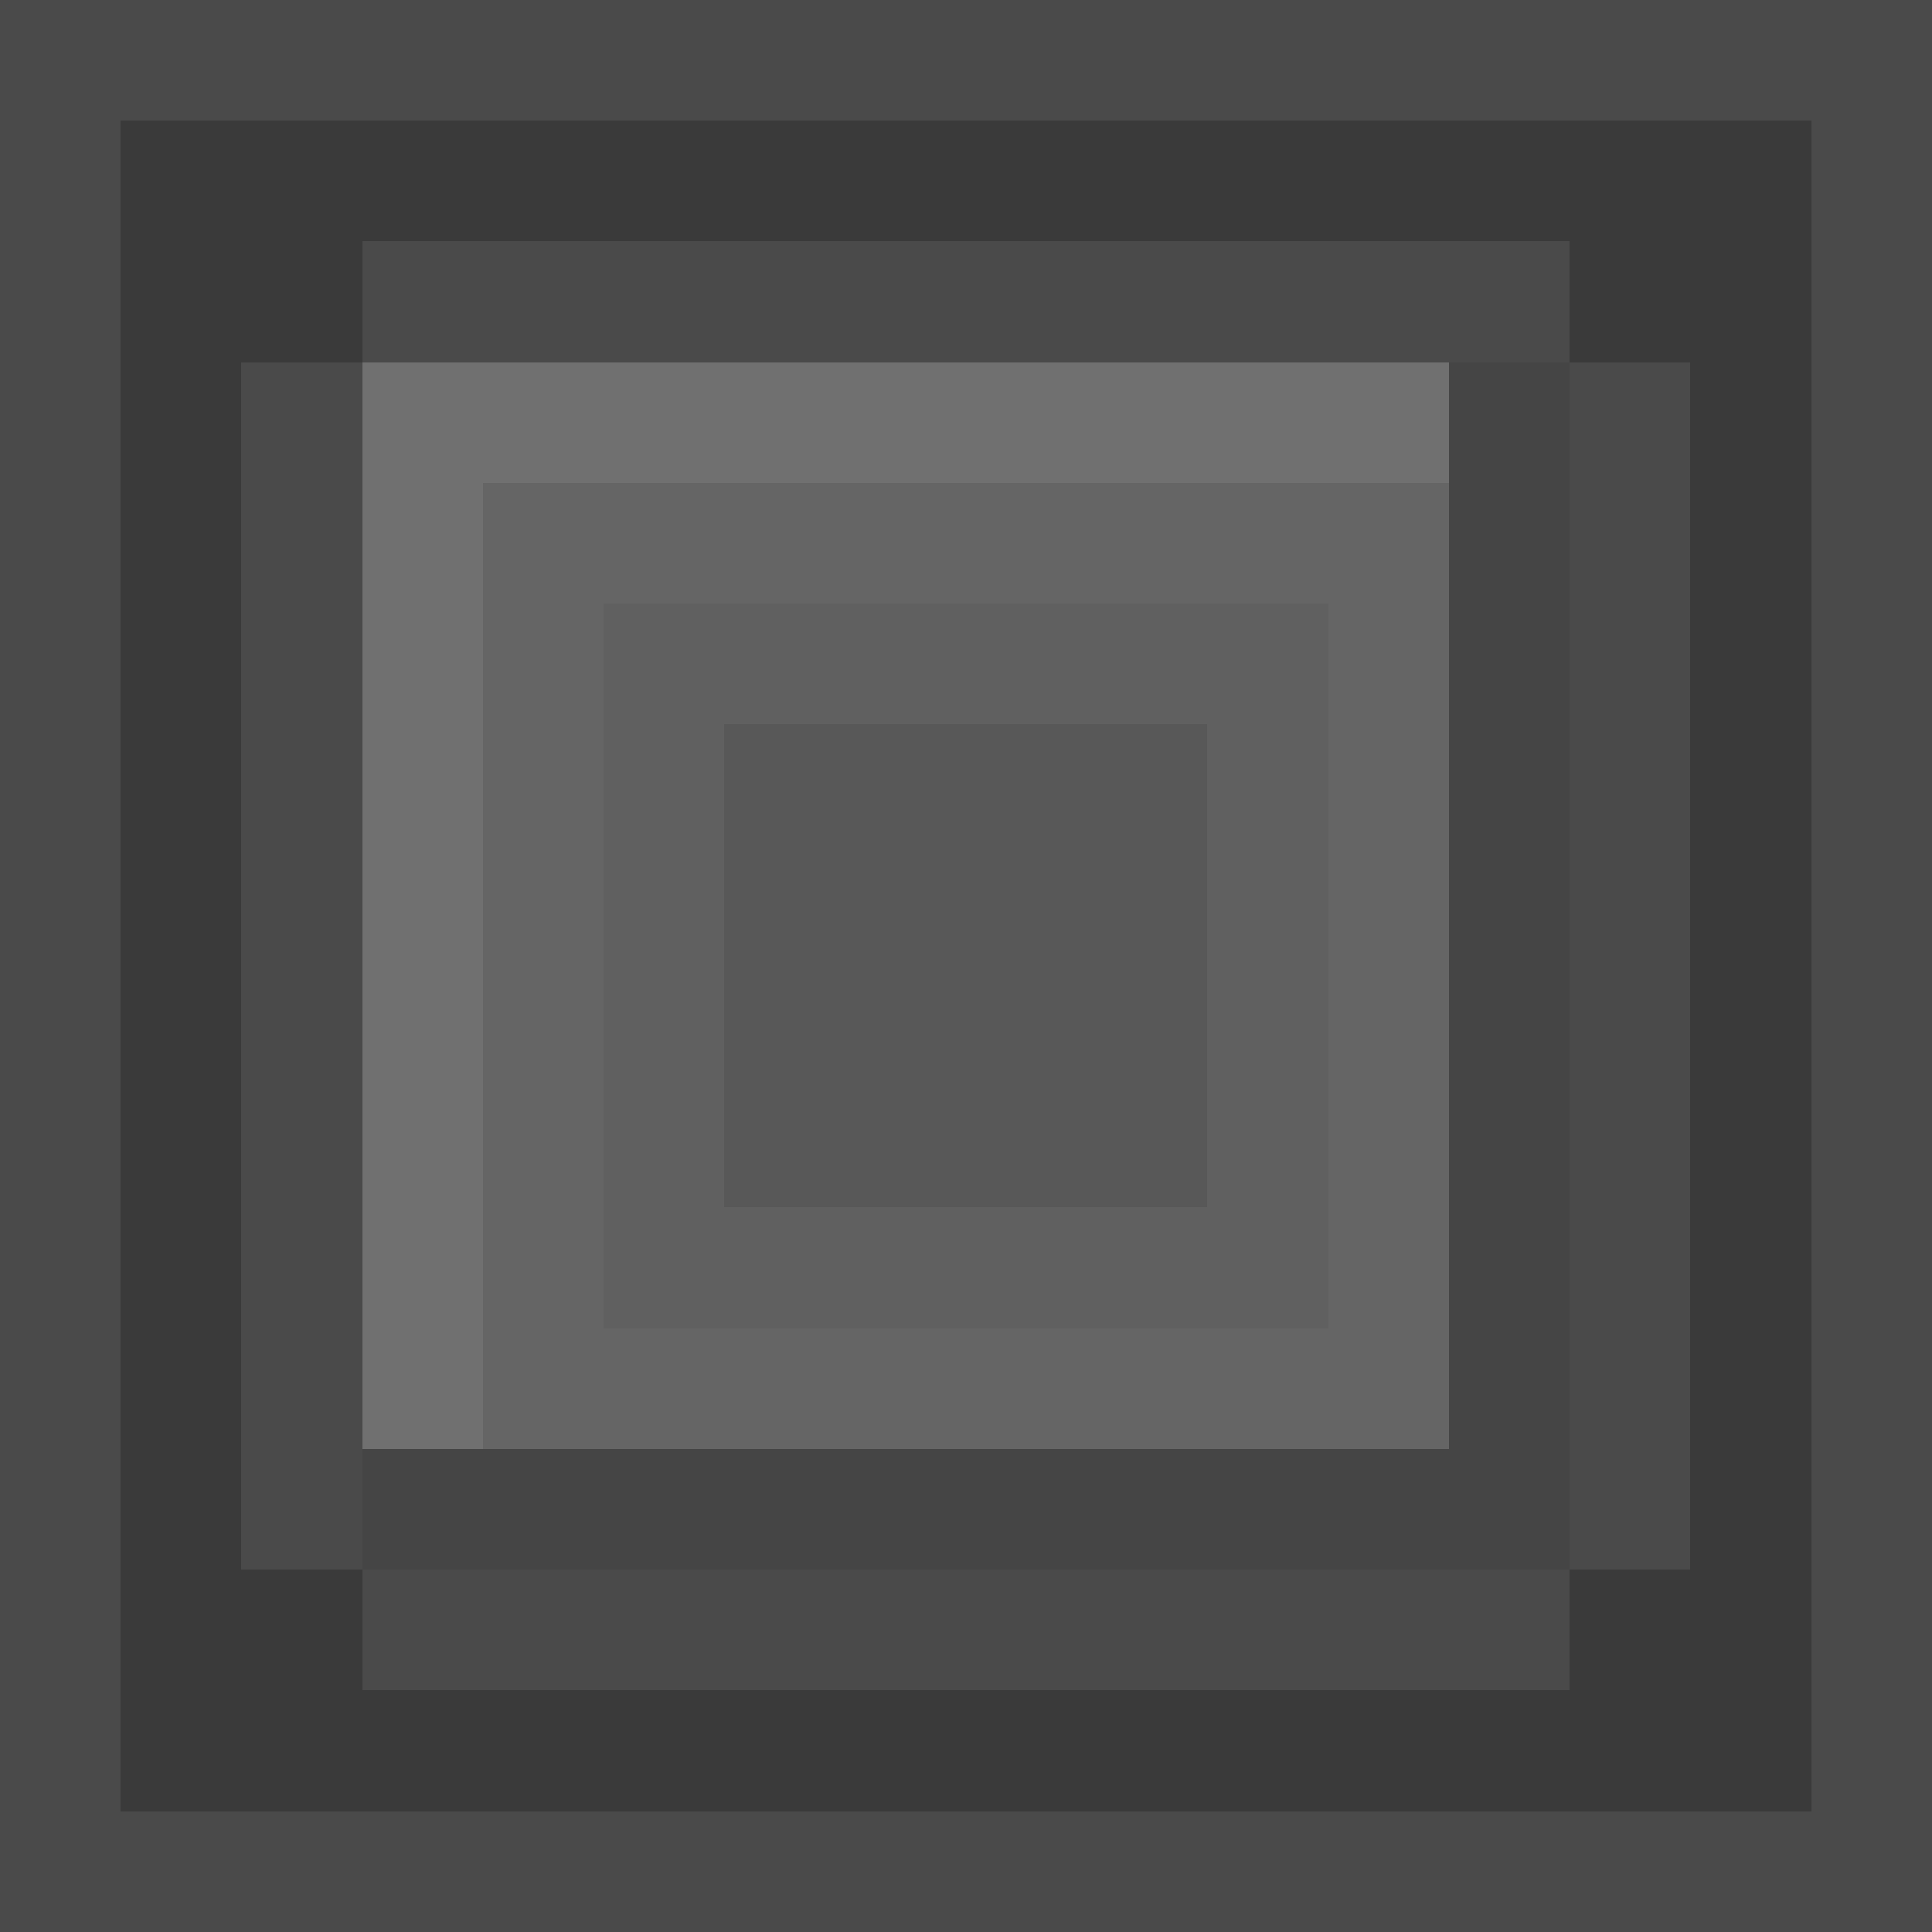
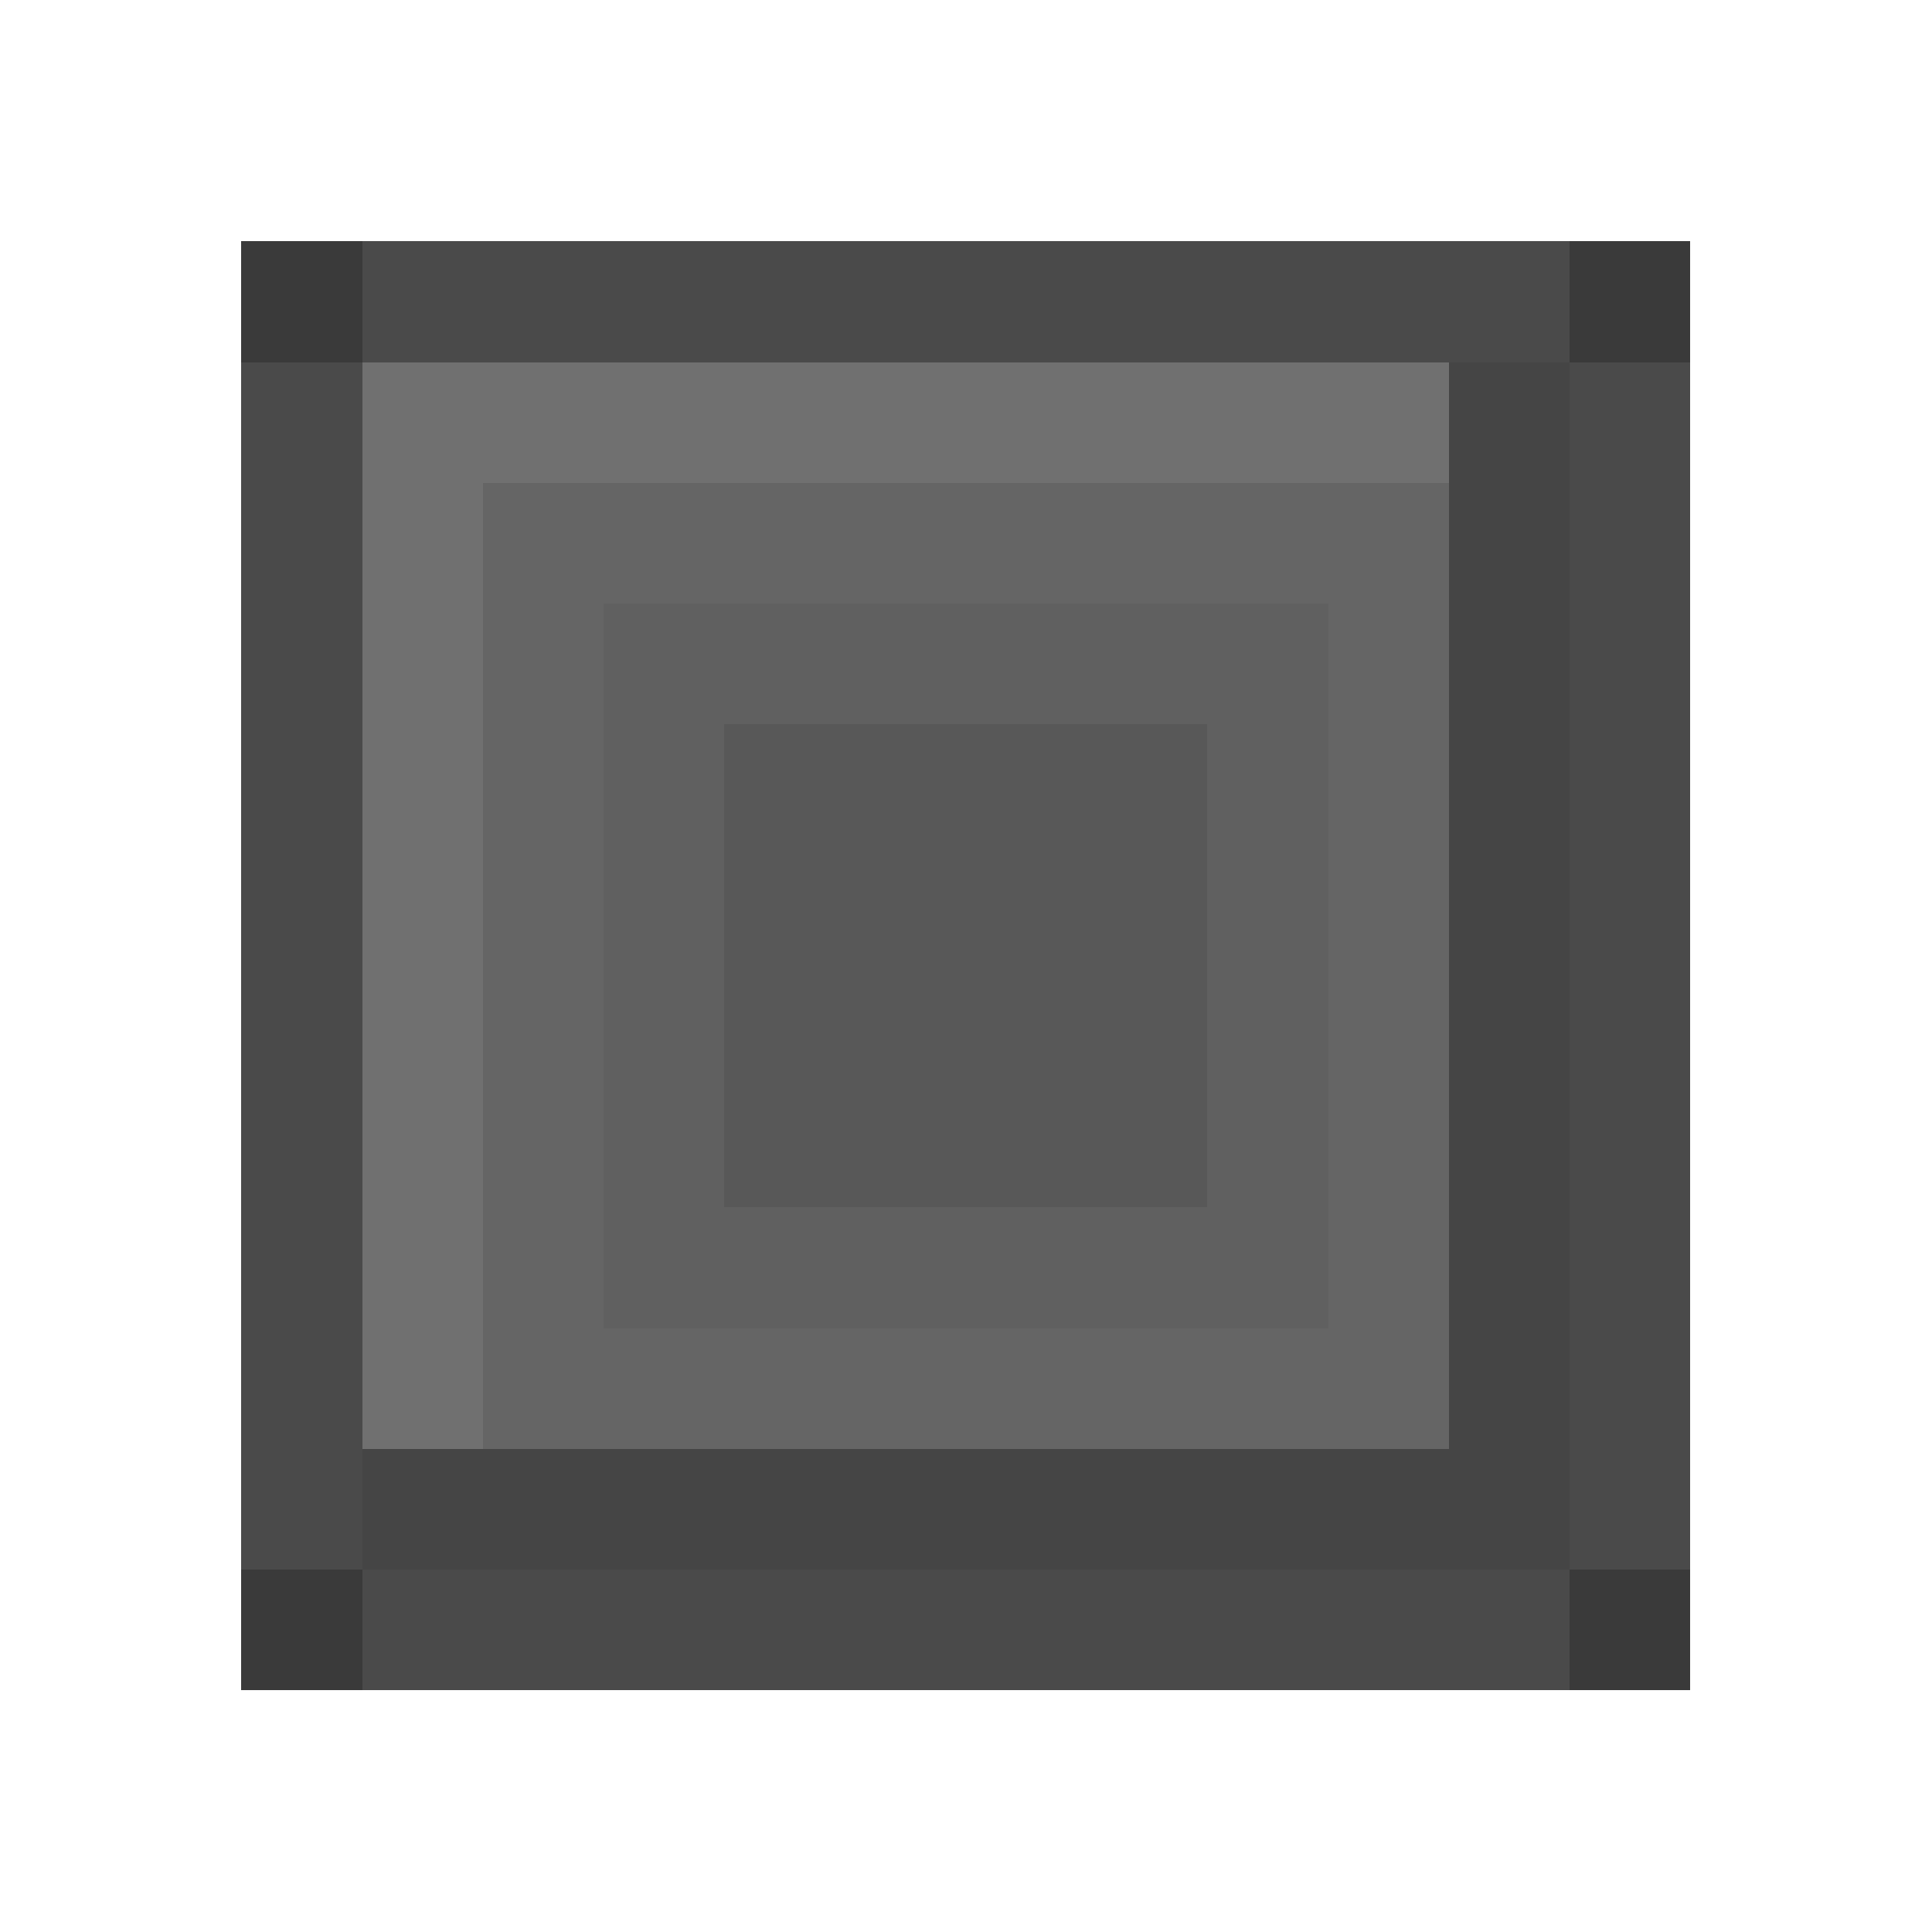
<svg xmlns="http://www.w3.org/2000/svg" viewBox="0 0 16 16" width="16" height="16" shape-rendering="crispEdges">
-   <rect x="0" y="0" width="16" height="16" fill="#4a4a4a" />
-   <rect x="1" y="1" width="14" height="14" fill="#3a3a3a" />
  <rect x="2" y="2" width="12" height="12" fill="#4a4a4a" />
  <rect x="3" y="3" width="10" height="10" fill="#5a5a5a" />
  <rect x="4" y="4" width="8" height="8" fill="#656565" />
  <rect x="3" y="3" width="10" height="1" fill="#707070" />
  <rect x="3" y="3" width="1" height="10" fill="#707070" />
  <rect x="12" y="3" width="1" height="10" fill="#454545" />
  <rect x="3" y="12" width="10" height="1" fill="#454545" />
  <rect x="5" y="5" width="6" height="6" fill="#606060" />
  <rect x="6" y="6" width="4" height="4" fill="#585858" />
  <rect x="2" y="2" width="1" height="1" fill="#3a3a3a" />
  <rect x="13" y="2" width="1" height="1" fill="#3a3a3a" />
  <rect x="2" y="13" width="1" height="1" fill="#3a3a3a" />
  <rect x="13" y="13" width="1" height="1" fill="#3a3a3a" />
</svg>
